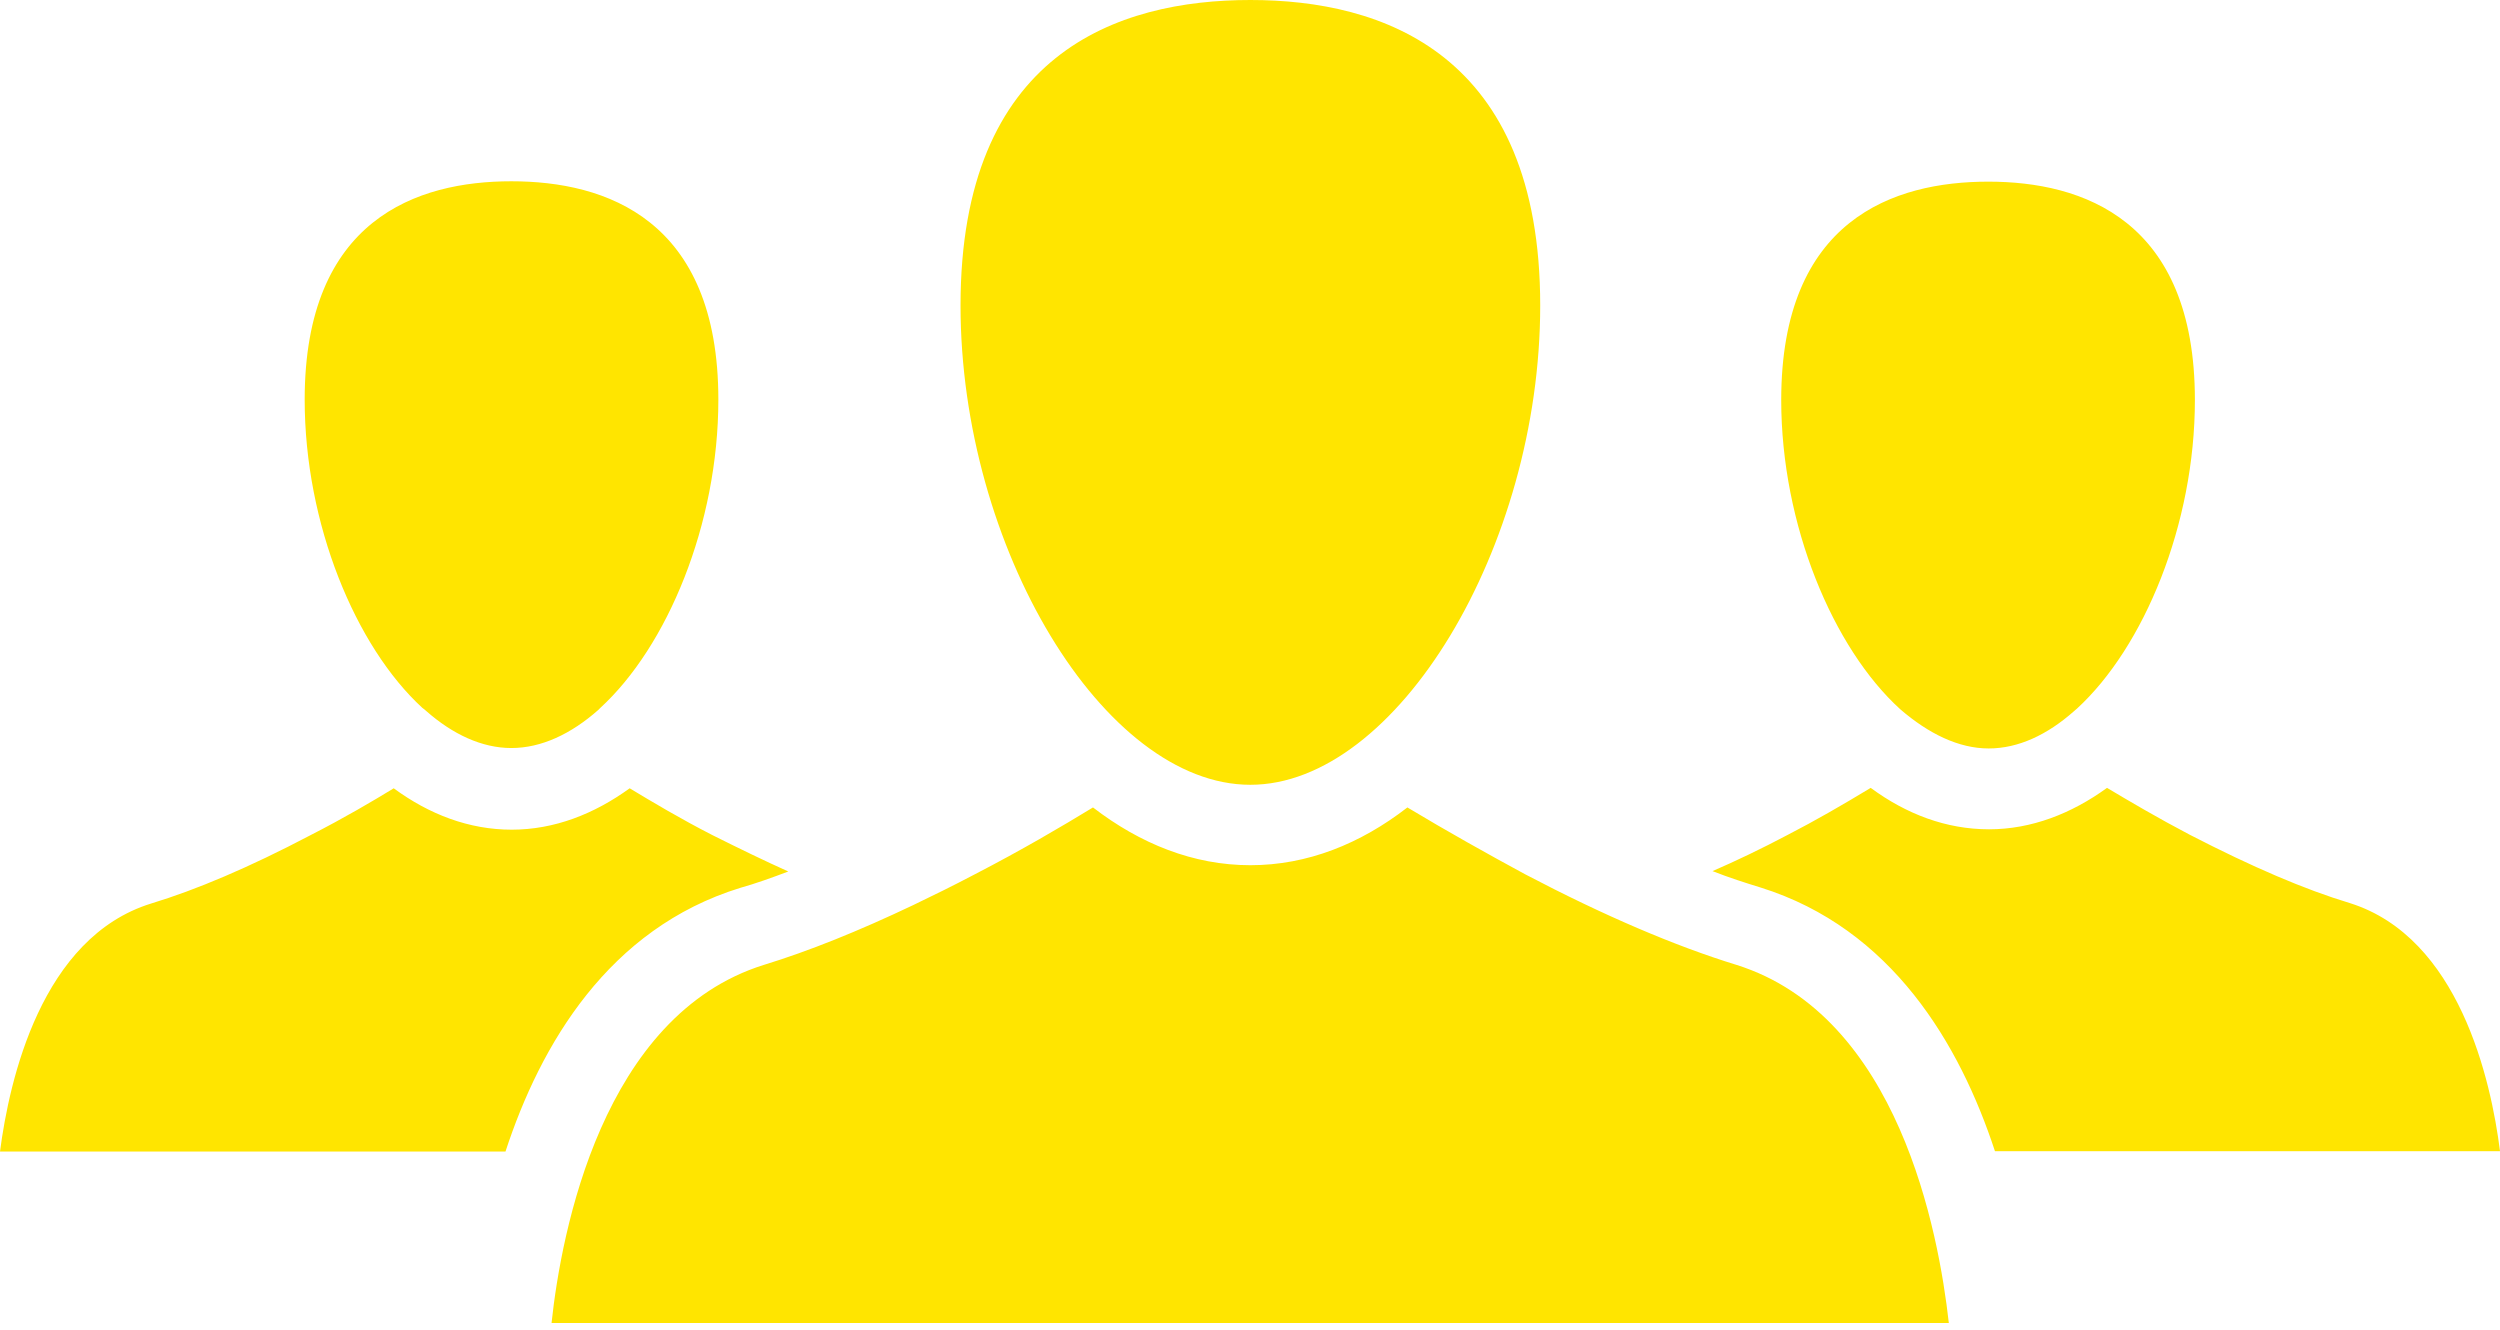
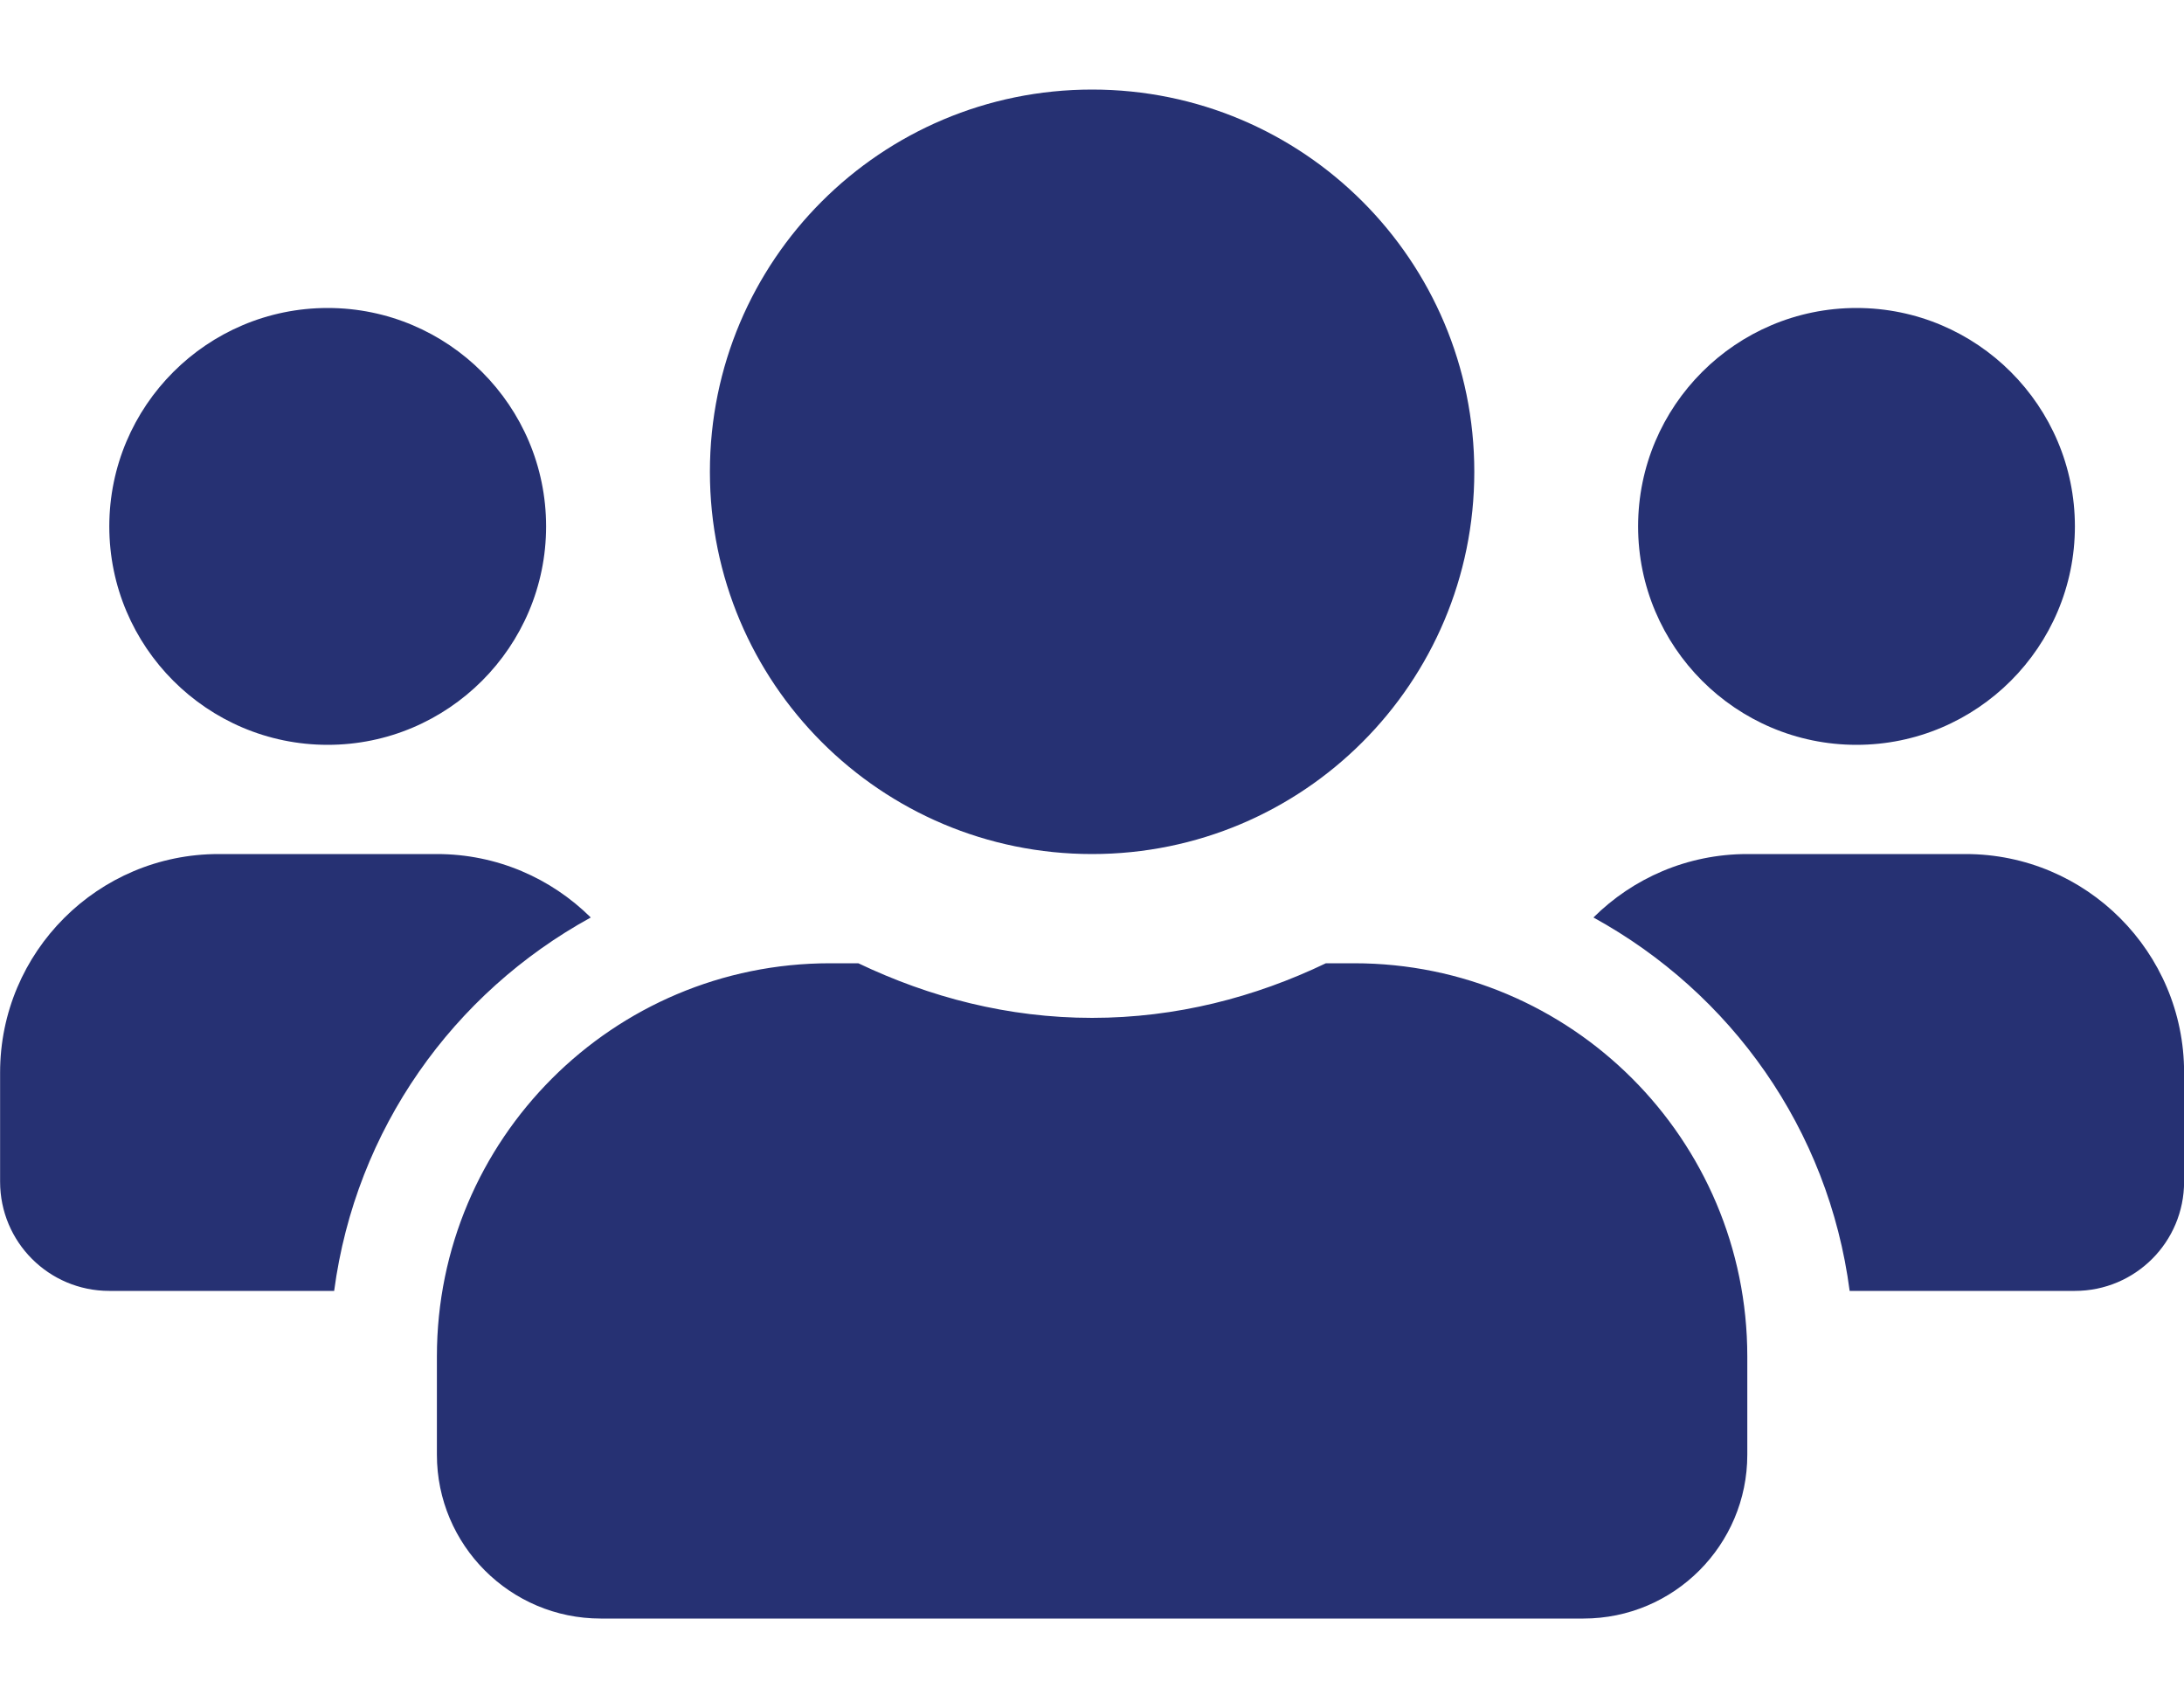
- <svg xmlns="http://www.w3.org/2000/svg" width="47" height="25" viewBox="0 0 47 25" fill="none">
-   <path d="M23.507 14.754C26.254 14.754 28.956 10.289 28.956 5.743C28.956 0.999 25.989 0 23.507 0C21.011 0 18.058 0.999 18.058 5.743C18.058 10.289 20.753 14.754 23.507 14.754ZM32.643 18.139C31.497 17.787 30.153 17.214 28.67 16.435C27.965 16.053 27.216 15.635 26.459 15.18C25.578 15.863 24.579 16.266 23.507 16.266C22.435 16.266 21.436 15.863 20.548 15.18C19.96 15.539 19.197 15.987 18.33 16.435C17.926 16.648 17.537 16.839 17.17 17.015C16.134 17.508 15.202 17.882 14.364 18.139C11.324 19.086 10.553 23.155 10.369 24.873H36.638C36.447 23.162 35.691 19.094 32.643 18.139ZM37.387 14.071C37.945 14.071 38.489 13.814 38.988 13.373C39.01 13.358 39.025 13.336 39.047 13.322C40.303 12.169 41.264 9.863 41.264 7.52C41.264 4.127 39.15 3.415 37.38 3.415C35.602 3.415 33.487 4.127 33.487 7.52C33.487 9.87 34.464 12.191 35.727 13.336C36.256 13.792 36.822 14.071 37.387 14.071ZM44.18 16.979C43.328 16.722 42.351 16.303 41.169 15.694C40.567 15.378 40.031 15.062 39.612 14.812C38.944 15.297 38.188 15.591 37.394 15.591C36.587 15.591 35.837 15.304 35.169 14.812C34.648 15.128 34.126 15.429 33.612 15.694C33.113 15.958 32.636 16.186 32.195 16.377C32.511 16.501 32.812 16.597 33.098 16.685C35.566 17.456 36.844 19.63 37.505 21.642H47C46.831 20.298 46.229 17.625 44.18 16.979ZM8.012 13.366C8.511 13.806 9.062 14.063 9.613 14.063C10.178 14.063 10.737 13.799 11.251 13.344C11.265 13.329 11.273 13.322 11.28 13.314C12.543 12.161 13.505 9.855 13.505 7.513C13.505 4.12 11.39 3.408 9.613 3.408C7.843 3.408 5.728 4.12 5.728 7.513C5.728 9.848 6.683 12.154 7.939 13.307C7.968 13.329 7.99 13.344 8.012 13.366ZM13.916 16.692C14.203 16.612 14.511 16.501 14.82 16.384C14.379 16.186 13.909 15.958 13.395 15.701C12.793 15.393 12.264 15.077 11.838 14.82C11.17 15.304 10.421 15.598 9.62 15.598C8.82 15.598 8.071 15.312 7.402 14.82C7.006 15.062 6.47 15.378 5.838 15.701C4.678 16.311 3.687 16.729 2.842 16.986C0.778 17.625 0.176 20.298 0 21.649H9.503C10.164 19.63 11.442 17.456 13.916 16.692Z" fill="#FFE500" />
+ <svg xmlns="http://www.w3.org/2000/svg" width="22" height="17" viewBox="0 0 22 17" fill="none">
+   <path d="M3.301 7.502C4.514 7.502 5.501 6.515 5.501 5.302C5.501 4.088 4.514 3.102 3.301 3.102C2.087 3.102 1.101 4.088 1.101 5.302C1.101 6.515 2.087 7.502 3.301 7.502ZM18.701 7.502C19.914 7.502 20.901 6.515 20.901 5.302C20.901 4.088 19.914 3.102 18.701 3.102C17.487 3.102 16.501 4.088 16.501 5.302C16.501 6.515 17.487 7.502 18.701 7.502ZM19.801 8.602H17.601C16.996 8.602 16.449 8.846 16.051 9.241C17.436 10.001 18.419 11.372 18.632 13.002H20.901C21.509 13.002 22.001 12.51 22.001 11.902V10.802C22.001 9.588 21.014 8.602 19.801 8.602ZM11.001 8.602C13.129 8.602 14.851 6.879 14.851 4.752C14.851 2.624 13.129 0.902 11.001 0.902C8.873 0.902 7.151 2.624 7.151 4.752C7.151 6.879 8.873 8.602 11.001 8.602ZM13.641 9.702H13.356C12.641 10.045 11.847 10.252 11.001 10.252C10.155 10.252 9.365 10.045 8.646 9.702H8.361C6.175 9.702 4.401 11.475 4.401 13.662V14.652C4.401 15.562 5.14 16.302 6.051 16.302H15.951C16.862 16.302 17.601 15.562 17.601 14.652V13.662C17.601 11.475 15.827 9.702 13.641 9.702ZM5.951 9.241C5.552 8.846 5.006 8.602 4.401 8.602H2.201C0.987 8.602 0.001 9.588 0.001 10.802V11.902C0.001 12.51 0.492 13.002 1.101 13.002H3.366C3.583 11.372 4.566 10.001 5.951 9.241Z" fill="#263173" />
</svg>
